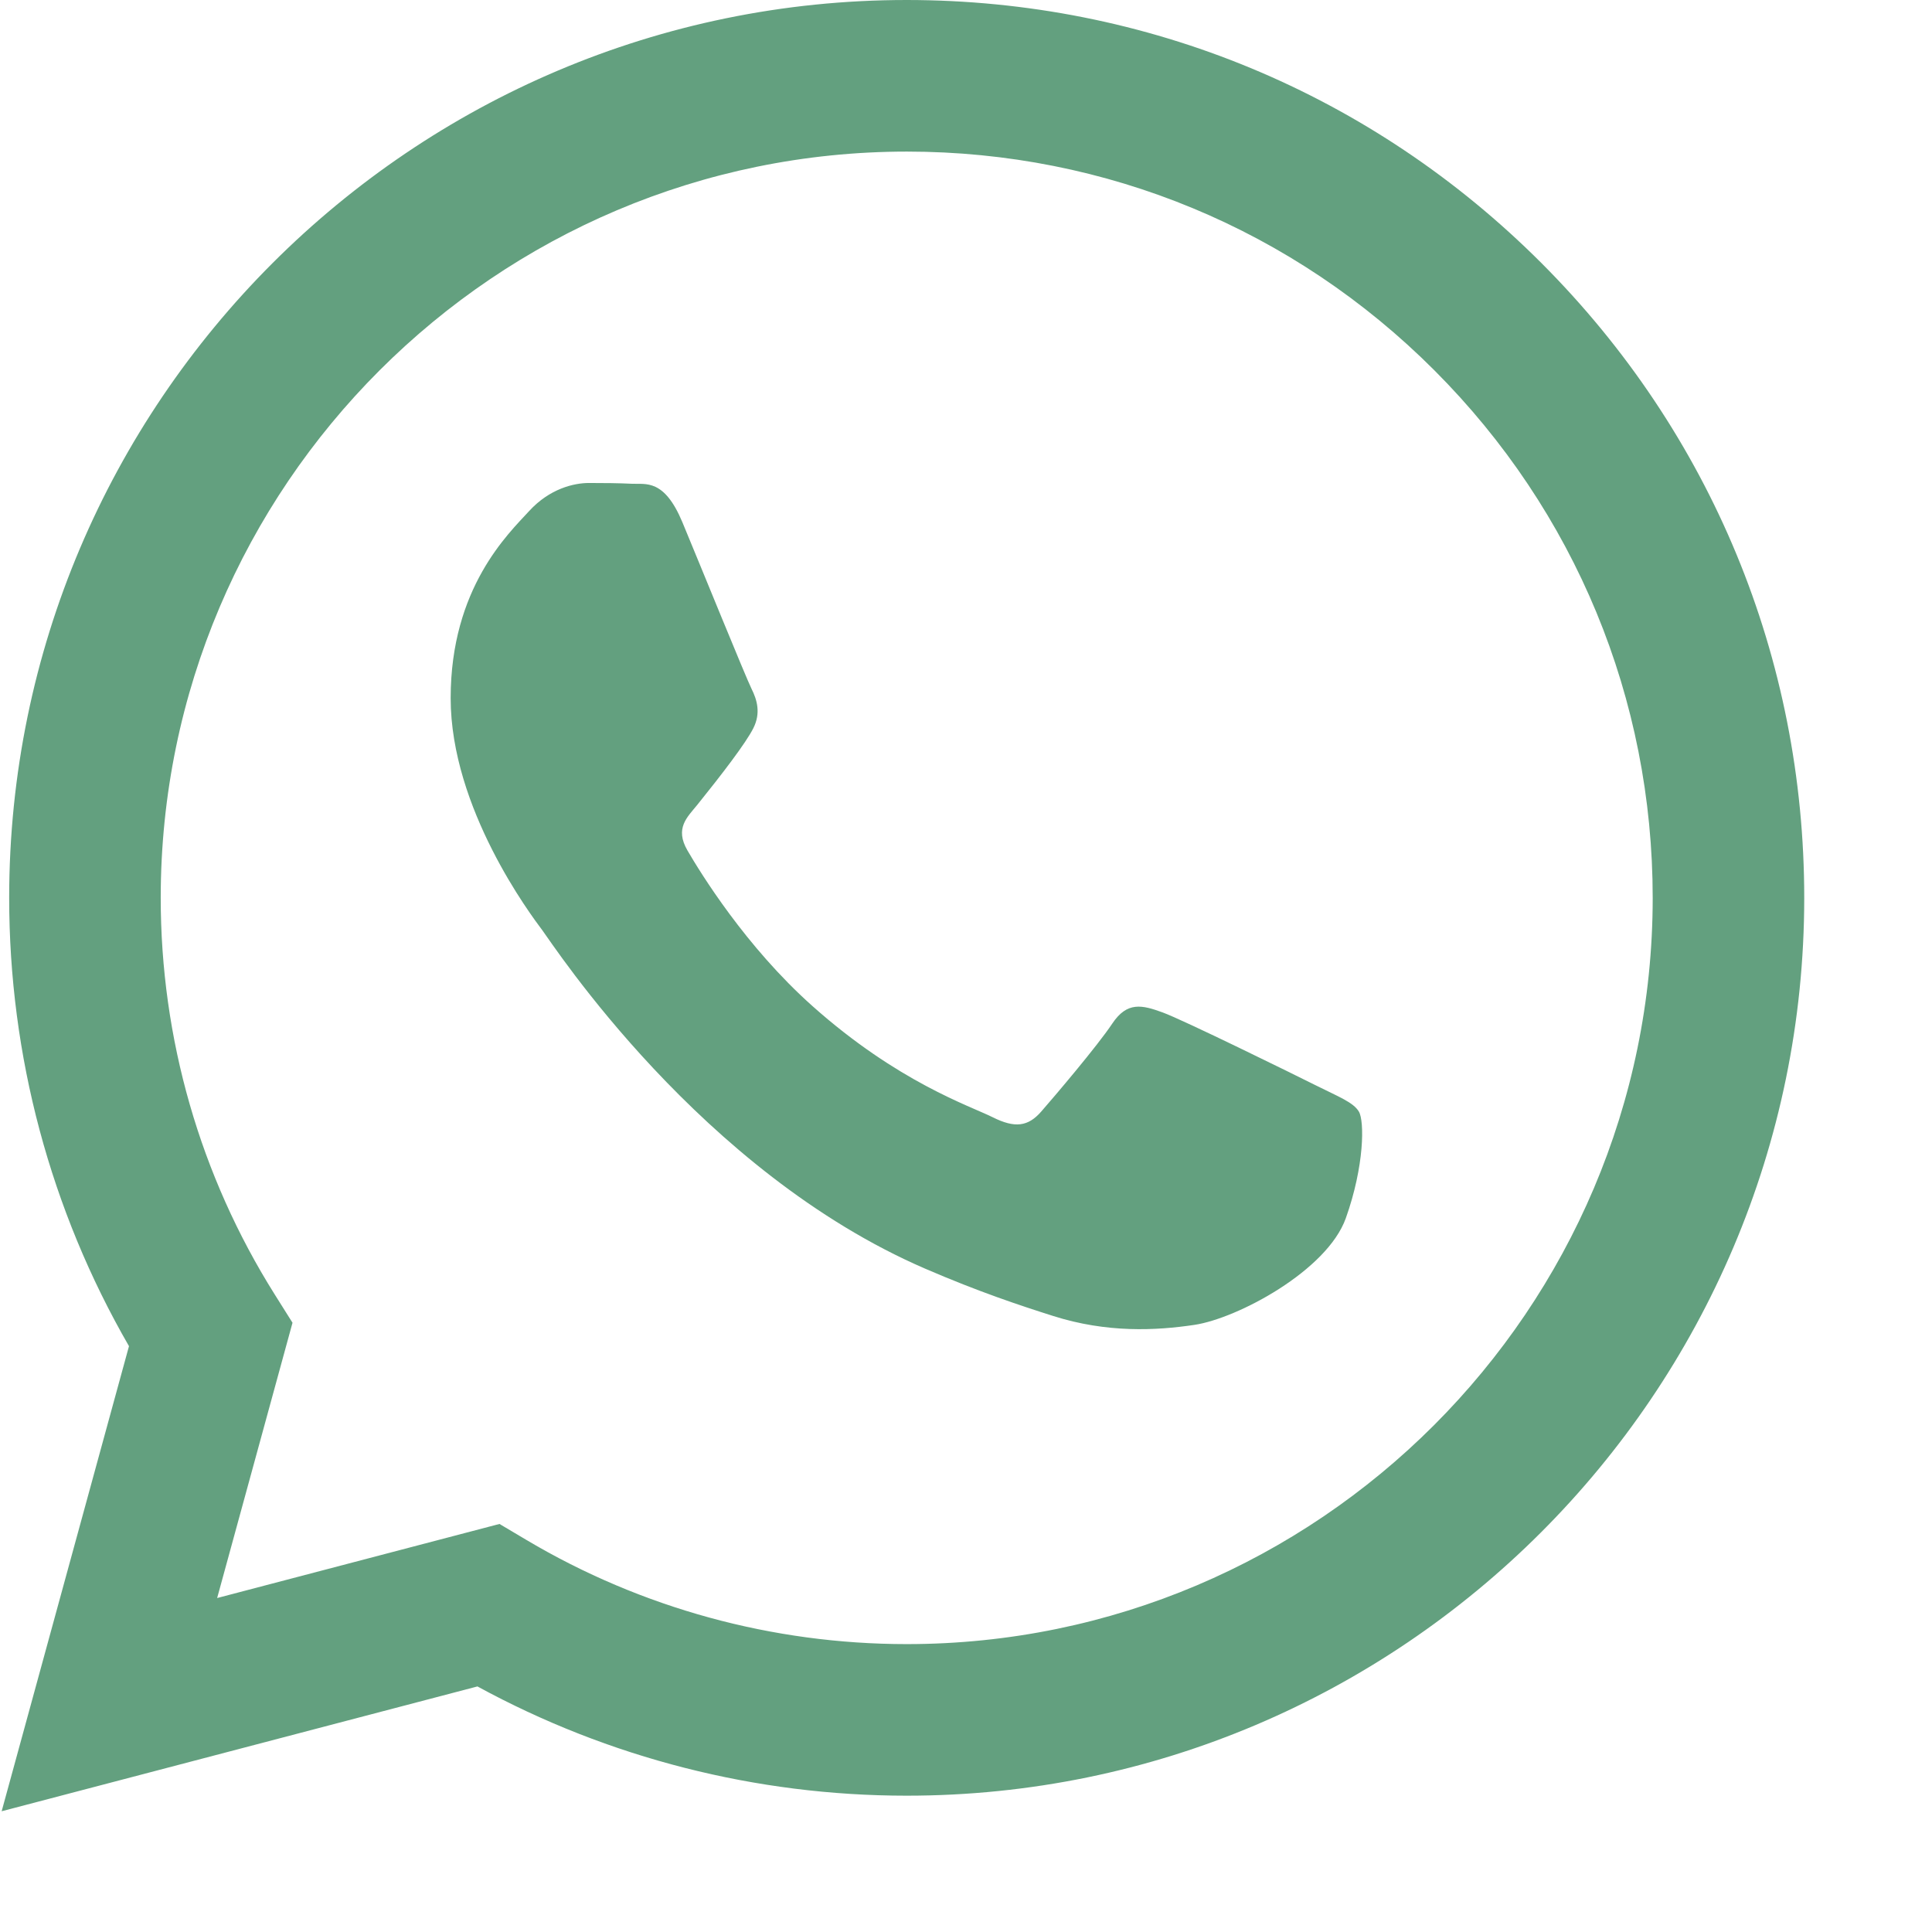
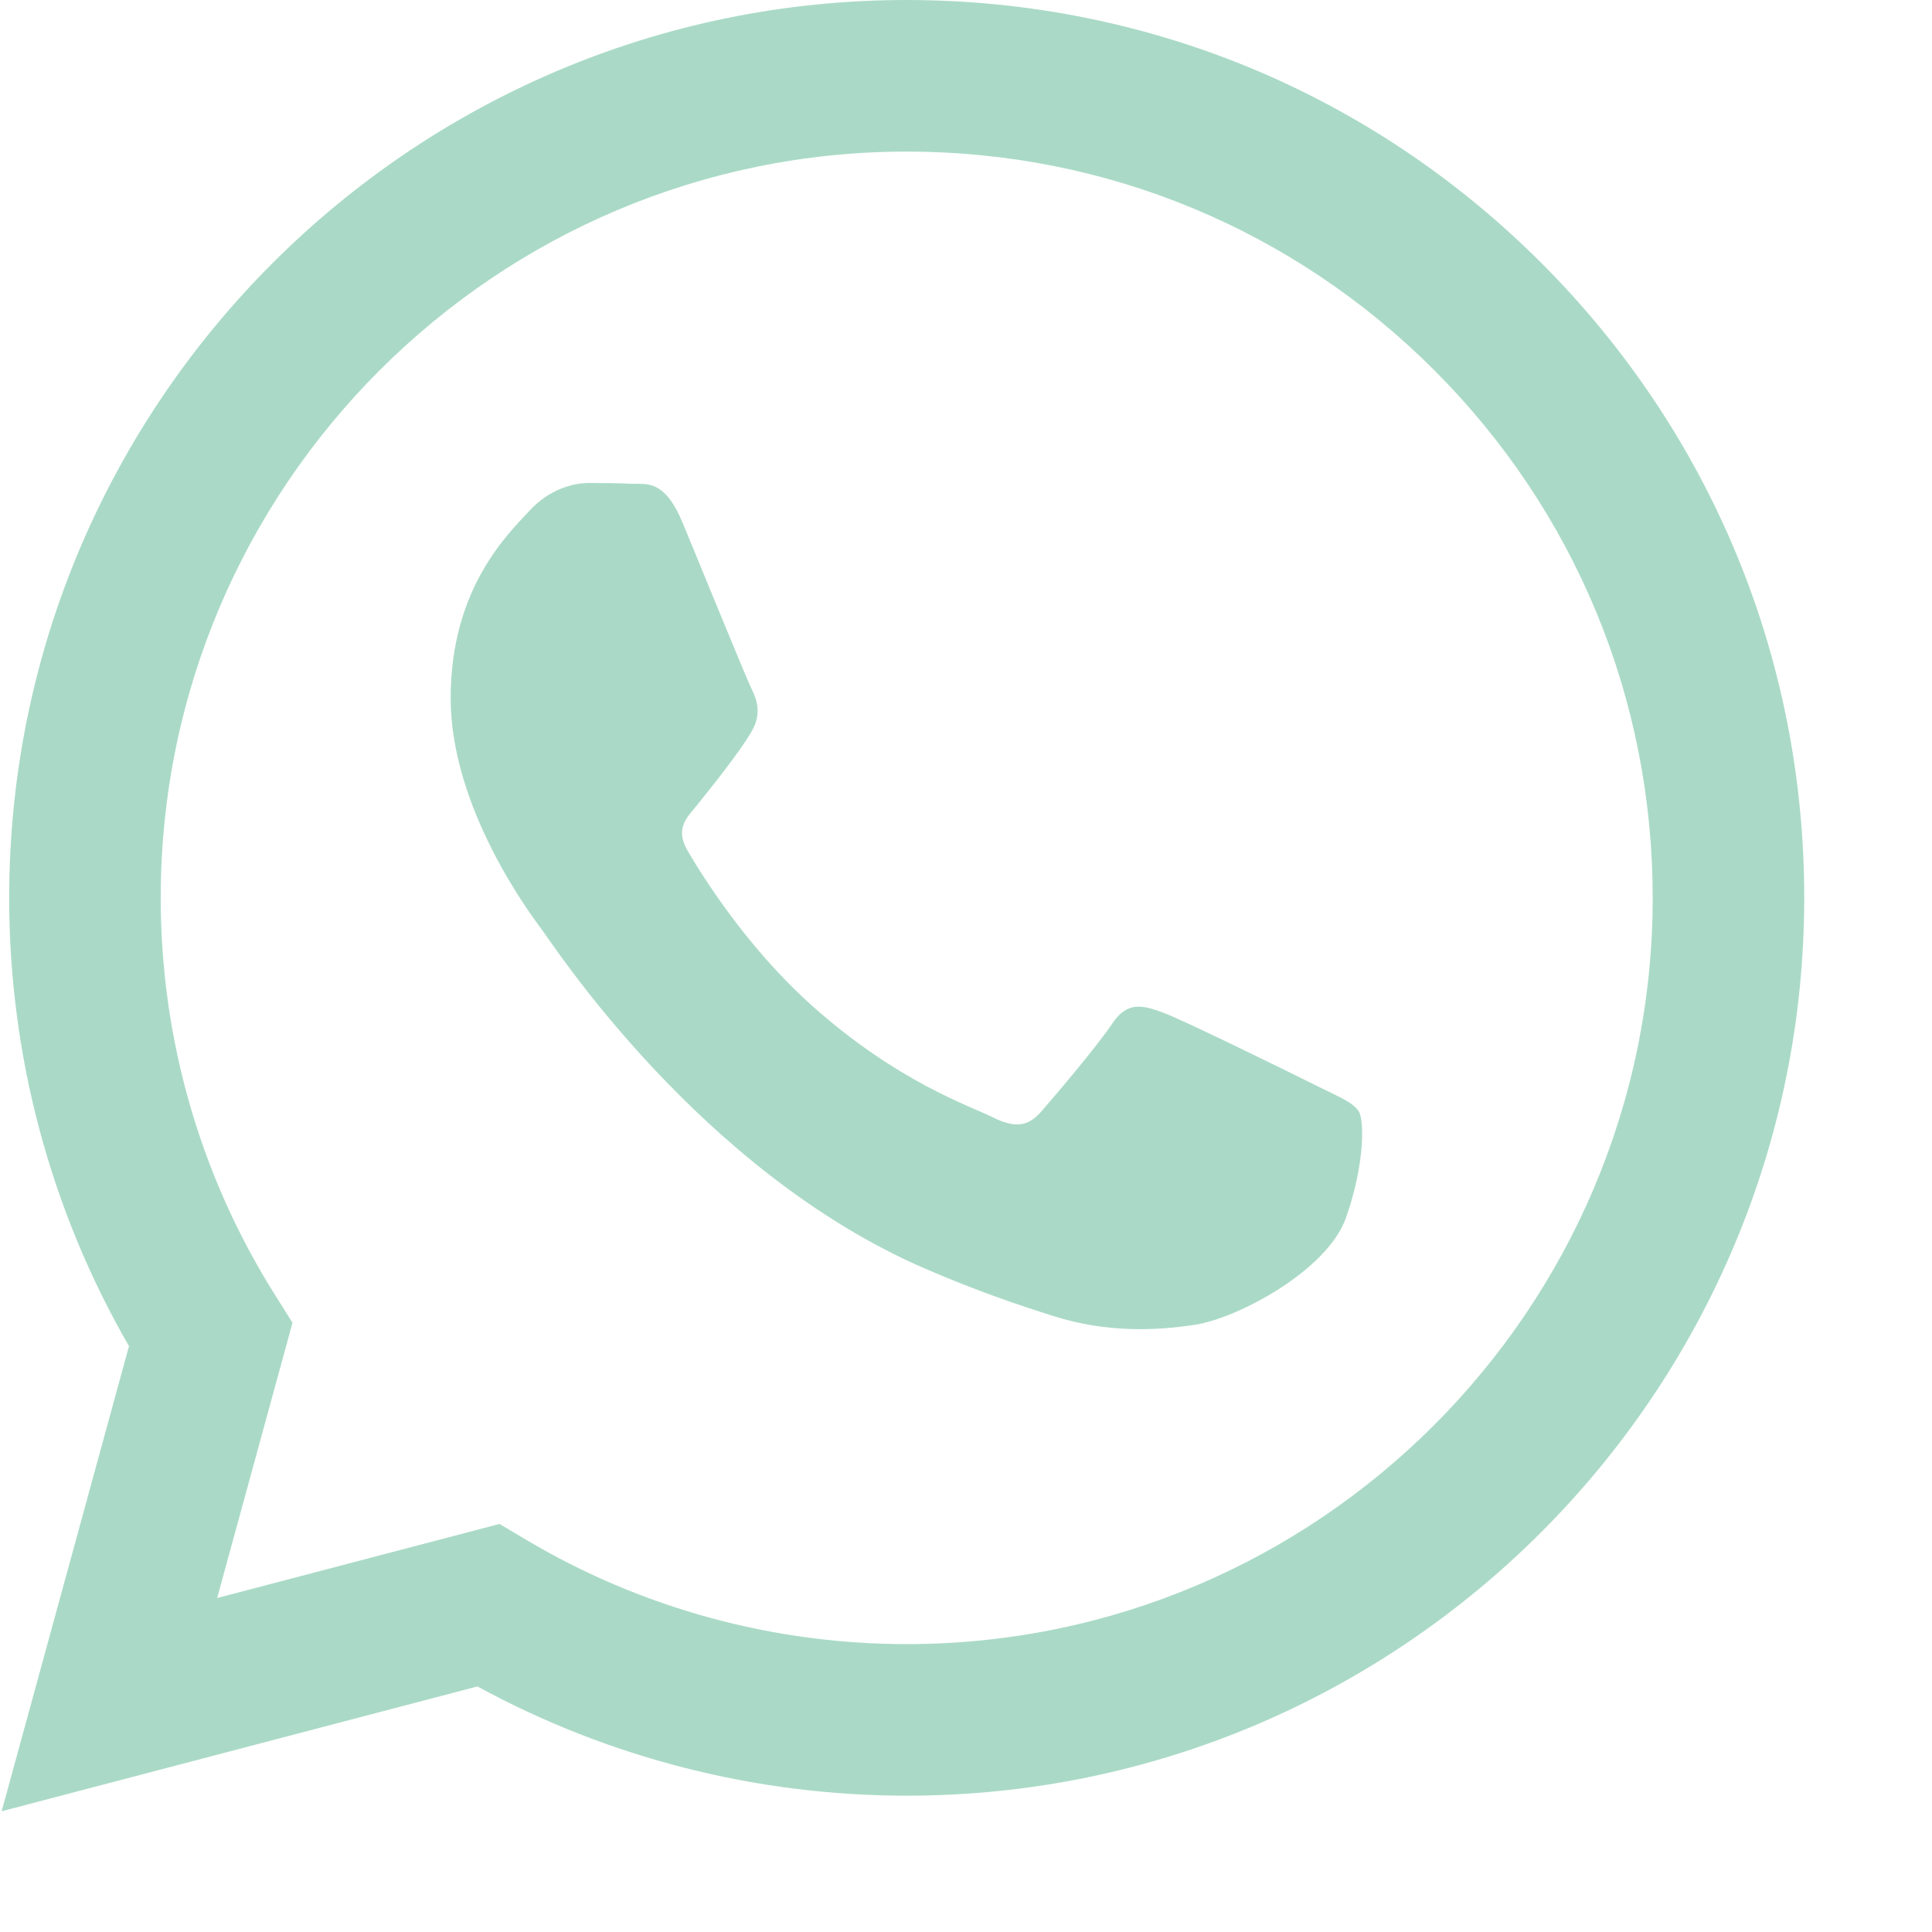
<svg xmlns="http://www.w3.org/2000/svg" version="1.1" width="512" height="512" x="0" y="0" viewBox="0 0 682 682.667" style="enable-background:new 0 0 512 512" xml:space="preserve" class="">
  <g>
-     <path d="m544.387 93.008c-59.875-59.945-139.504-92.973-224.336-93.008-174.805 0-317.07 142.262-317.141 317.113-.023 55.895 14.578 110.457 42.332 158.551l-44.992 164.336 168.121-44.102c46.324 25.27 98.477 38.586 151.551 38.602h.133c174.785 0 317.066-142.273 317.133-317.133.035-84.742-32.922-164.418-92.801-224.359zm-224.336 487.934h-.109c-47.297-.02-93.684-12.73-134.16-36.742l-9.621-5.715-99.766 26.172 26.629-97.27-6.27-9.973c-26.387-41.969-40.32-90.477-40.297-140.281.055-145.332 118.305-263.57 263.699-263.57 70.406.023 136.59 27.477 186.355 77.301s77.156 116.051 77.133 186.484c-.062 145.344-118.305 263.594-263.594 263.594zm144.586-197.418c-7.922-3.969-46.883-23.133-54.148-25.781-7.258-2.645-12.547-3.961-17.824 3.969-5.285 7.93-20.469 25.781-25.094 31.066-4.625 5.289-9.242 5.953-17.168 1.984-7.926-3.965-33.457-12.336-63.727-39.332-23.555-21.012-39.457-46.961-44.082-54.891-4.617-7.938-.039-11.812 3.477-16.172 8.578-10.652 17.168-21.82 19.809-27.105 2.645-5.289 1.32-9.918-.664-13.883-1.977-3.965-17.824-42.969-24.426-58.84-6.438-15.445-12.965-13.359-17.832-13.602-4.617-.23-9.902-.277-15.188-.277-5.281 0-13.867 1.98-21.133 9.918-7.262 7.934-27.73 27.102-27.73 66.105s28.395 76.684 32.355 81.973c3.961 5.289 55.879 85.328 135.367 119.648 18.906 8.172 33.664 13.043 45.176 16.695 18.984 6.031 36.254 5.18 49.91 3.141 15.227-2.277 46.879-19.172 53.488-37.68 6.602-18.512 6.602-34.375 4.617-37.684-1.977-3.305-7.262-5.285-15.184-9.254zm0 0" fill-rule="evenodd" fill="#63a07f" data-original="#000000" style="" />
+     <path d="m544.387 93.008c-59.875-59.945-139.504-92.973-224.336-93.008-174.805 0-317.07 142.262-317.141 317.113-.023 55.895 14.578 110.457 42.332 158.551l-44.992 164.336 168.121-44.102c46.324 25.27 98.477 38.586 151.551 38.602h.133c174.785 0 317.066-142.273 317.133-317.133.035-84.742-32.922-164.418-92.801-224.359zm-224.336 487.934h-.109c-47.297-.02-93.684-12.73-134.16-36.742l-9.621-5.715-99.766 26.172 26.629-97.27-6.27-9.973c-26.387-41.969-40.32-90.477-40.297-140.281.055-145.332 118.305-263.57 263.699-263.57 70.406.023 136.59 27.477 186.355 77.301s77.156 116.051 77.133 186.484c-.062 145.344-118.305 263.594-263.594 263.594zm144.586-197.418c-7.922-3.969-46.883-23.133-54.148-25.781-7.258-2.645-12.547-3.961-17.824 3.969-5.285 7.93-20.469 25.781-25.094 31.066-4.625 5.289-9.242 5.953-17.168 1.984-7.926-3.965-33.457-12.336-63.727-39.332-23.555-21.012-39.457-46.961-44.082-54.891-4.617-7.938-.039-11.812 3.477-16.172 8.578-10.652 17.168-21.82 19.809-27.105 2.645-5.289 1.32-9.918-.664-13.883-1.977-3.965-17.824-42.969-24.426-58.84-6.438-15.445-12.965-13.359-17.832-13.602-4.617-.23-9.902-.277-15.188-.277-5.281 0-13.867 1.98-21.133 9.918-7.262 7.934-27.73 27.102-27.73 66.105s28.395 76.684 32.355 81.973c3.961 5.289 55.879 85.328 135.367 119.648 18.906 8.172 33.664 13.043 45.176 16.695 18.984 6.031 36.254 5.18 49.91 3.141 15.227-2.277 46.879-19.172 53.488-37.68 6.602-18.512 6.602-34.375 4.617-37.684-1.977-3.305-7.262-5.285-15.184-9.254zm0 0" fill-rule="evenodd" fill="#aadac7" data-original="#000000" style="" class="" />
  </g>
</svg>
